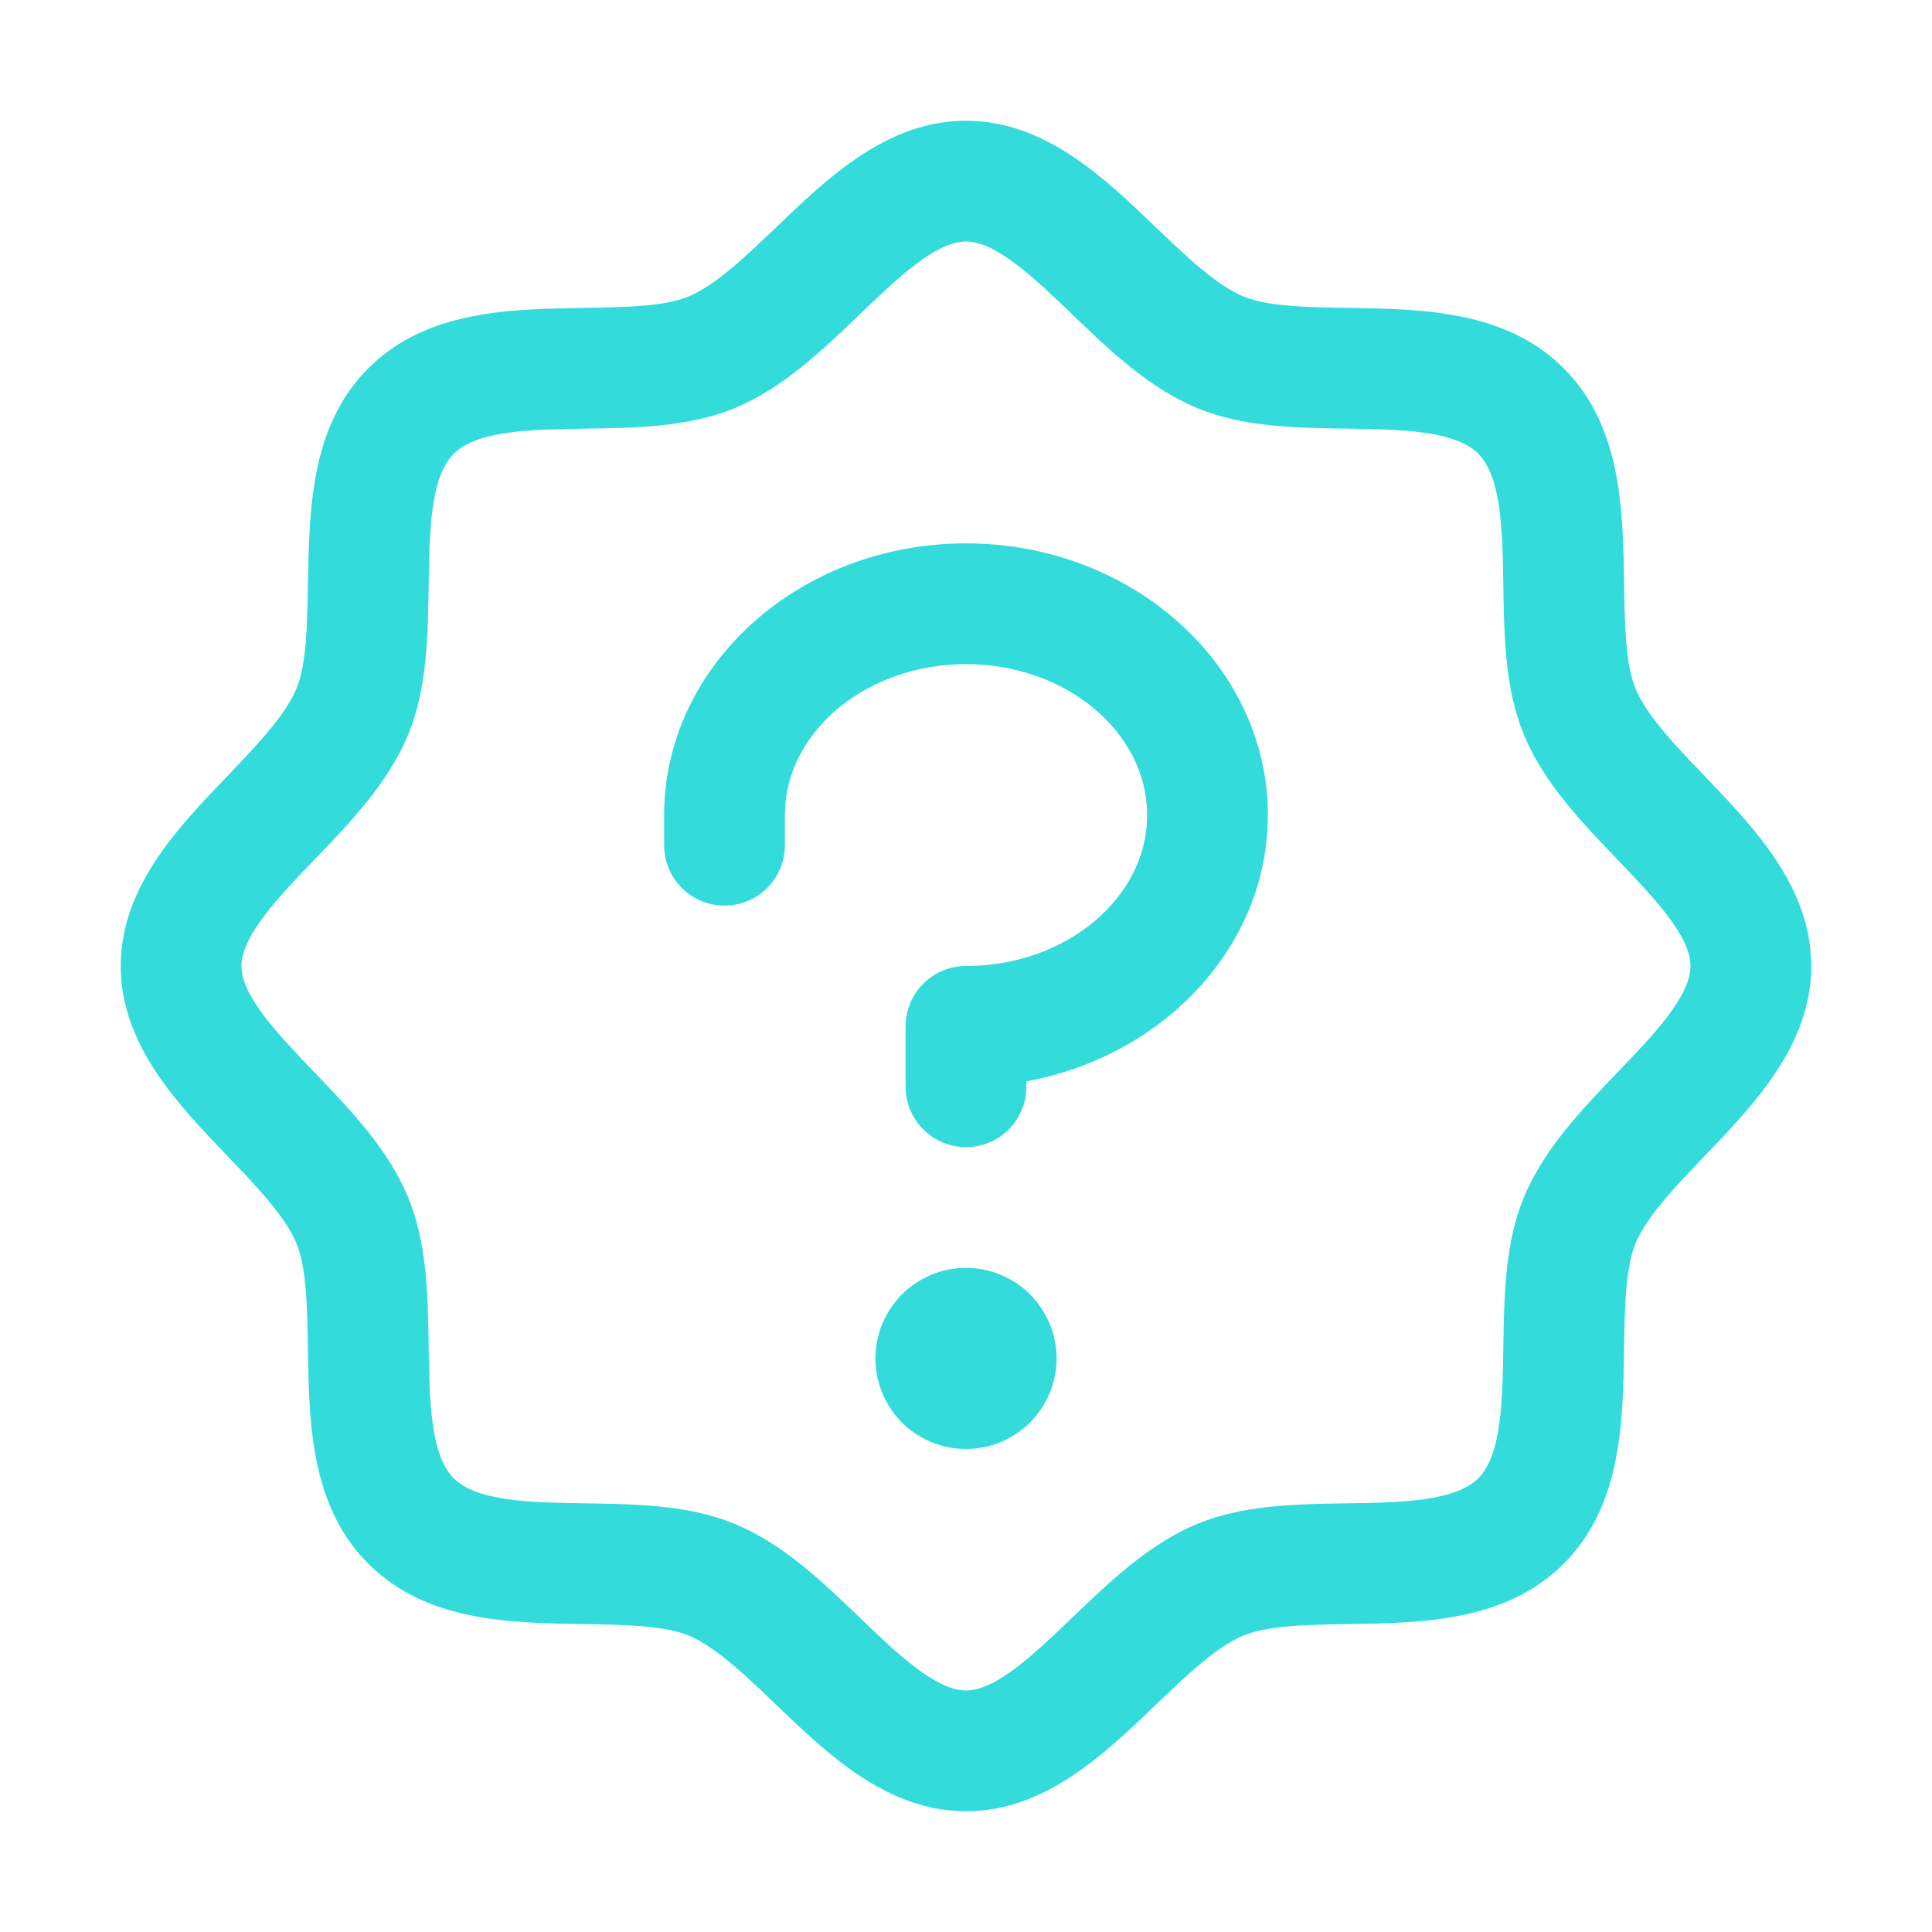
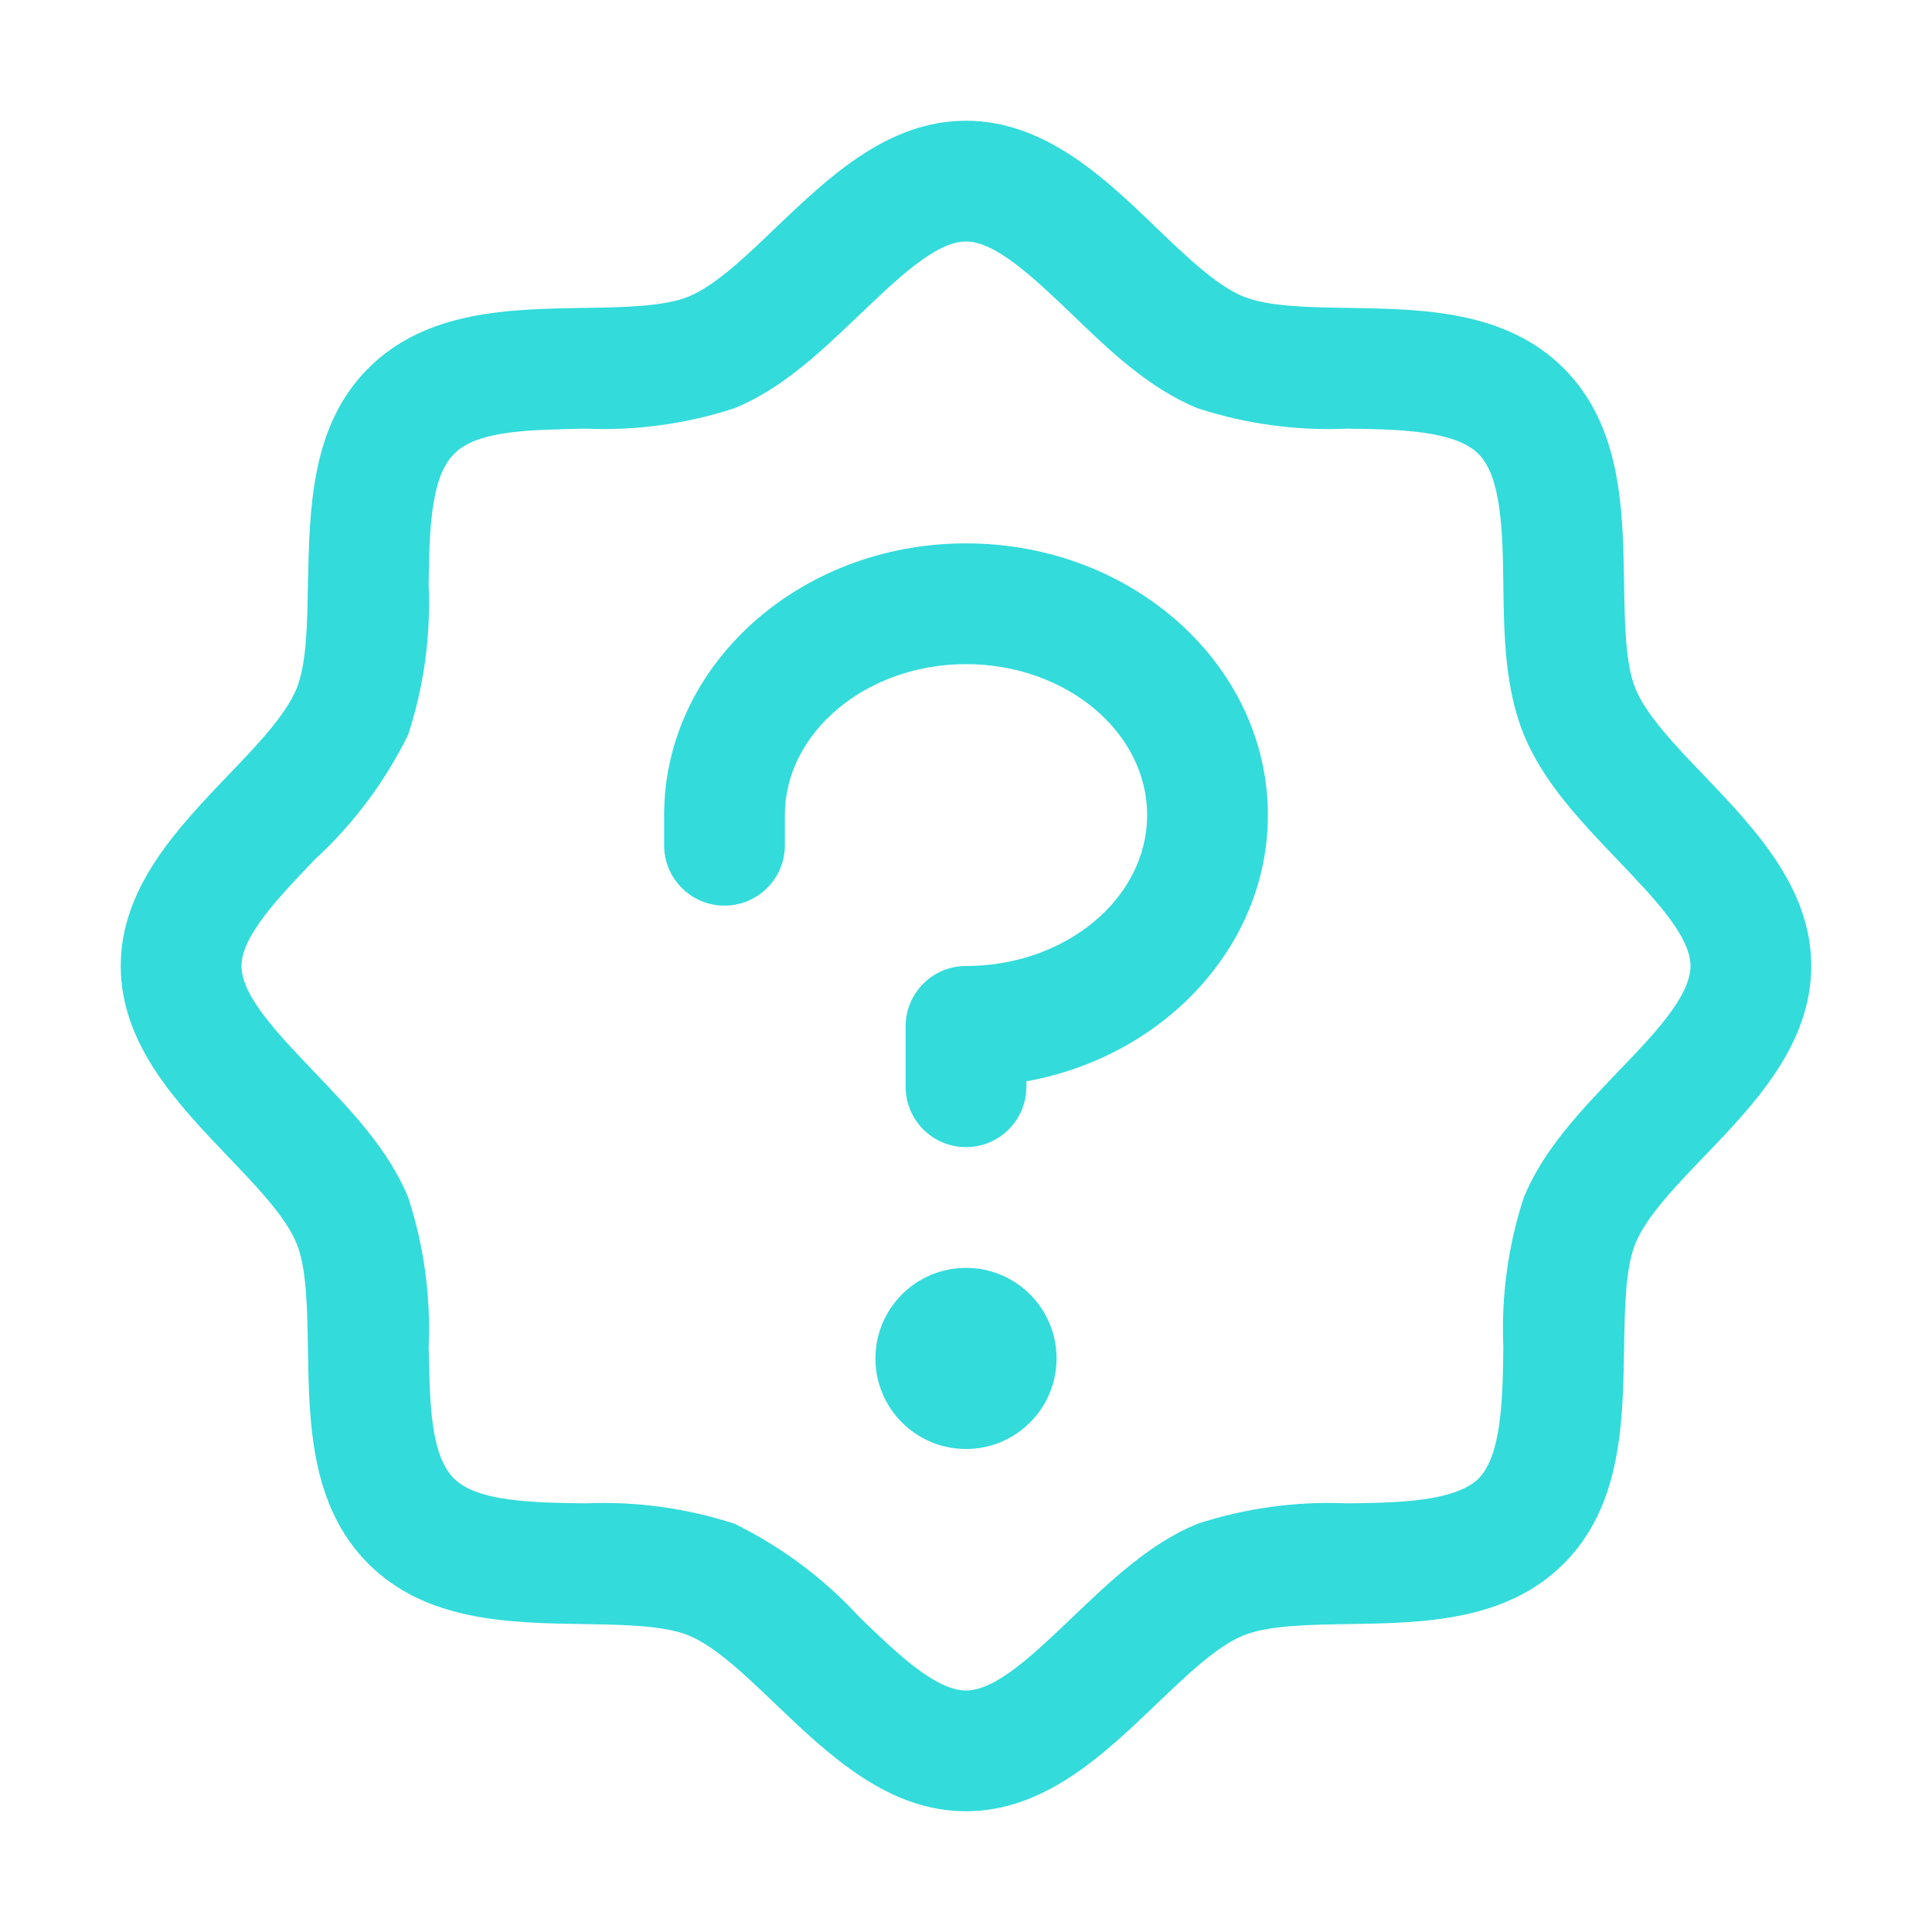
- <svg xmlns="http://www.w3.org/2000/svg" preserveAspectRatio="none" overflow="visible" style="display: block;" width="32" height="32" viewBox="0 0 32 32" fill="none">
-   <g id="SealQuestion">
-     <path id="Vector" d="M28.233 12.852C27.761 12.36 27.274 11.852 27.09 11.406C26.92 10.998 26.91 10.32 26.9 9.664C26.881 8.444 26.861 7.061 25.9 6.1C24.939 5.139 23.556 5.119 22.336 5.1C21.68 5.09 21.003 5.08 20.594 4.91C20.149 4.726 19.64 4.239 19.148 3.768C18.285 2.939 17.305 2 16 2C14.695 2 13.716 2.939 12.852 3.768C12.36 4.239 11.852 4.726 11.406 4.91C11 5.08 10.32 5.09 9.664 5.1C8.444 5.119 7.061 5.139 6.1 6.1C5.139 7.061 5.125 8.444 5.1 9.664C5.09 10.32 5.08 10.998 4.91 11.406C4.726 11.851 4.239 12.36 3.768 12.852C2.939 13.715 2 14.695 2 16C2 17.305 2.939 18.284 3.768 19.148C4.239 19.64 4.726 20.148 4.91 20.594C5.08 21.003 5.09 21.68 5.1 22.336C5.119 23.556 5.139 24.939 6.1 25.9C7.061 26.861 8.444 26.881 9.664 26.9C10.32 26.91 10.998 26.92 11.406 27.09C11.851 27.274 12.36 27.761 12.852 28.233C13.715 29.061 14.695 30 16 30C17.305 30 18.284 29.061 19.148 28.233C19.64 27.761 20.148 27.274 20.594 27.09C21.003 26.92 21.68 26.91 22.336 26.9C23.556 26.881 24.939 26.861 25.9 25.9C26.861 24.939 26.881 23.556 26.9 22.336C26.91 21.68 26.92 21.003 27.09 20.594C27.274 20.149 27.761 19.64 28.233 19.148C29.061 18.285 30 17.305 30 16C30 14.695 29.061 13.716 28.233 12.852ZM26.789 17.764C26.19 18.389 25.57 19.035 25.241 19.829C24.926 20.591 24.913 21.462 24.9 22.306C24.887 23.181 24.874 24.098 24.485 24.485C24.096 24.872 23.186 24.887 22.306 24.9C21.462 24.913 20.591 24.926 19.829 25.241C19.035 25.57 18.389 26.19 17.764 26.789C17.139 27.387 16.5 28 16 28C15.5 28 14.856 27.385 14.236 26.789C13.616 26.192 12.965 25.57 12.171 25.241C11.409 24.926 10.537 24.913 9.694 24.9C8.819 24.887 7.902 24.874 7.515 24.485C7.128 24.096 7.112 23.186 7.1 22.306C7.088 21.462 7.074 20.591 6.759 19.829C6.43 19.035 5.81 18.389 5.211 17.764C4.612 17.139 4 16.5 4 16C4 15.5 4.615 14.856 5.211 14.236C5.808 13.616 6.43 12.965 6.759 12.171C7.074 11.409 7.088 10.537 7.1 9.694C7.112 8.819 7.126 7.902 7.515 7.515C7.904 7.128 8.814 7.112 9.694 7.1C10.537 7.088 11.409 7.074 12.171 6.759C12.965 6.43 13.611 5.81 14.236 5.211C14.861 4.612 15.5 4 16 4C16.5 4 17.144 4.615 17.764 5.211C18.384 5.808 19.035 6.43 19.829 6.759C20.591 7.074 21.462 7.088 22.306 7.1C23.181 7.112 24.098 7.126 24.485 7.515C24.872 7.904 24.887 8.814 24.9 9.694C24.913 10.537 24.926 11.409 25.241 12.171C25.57 12.965 26.19 13.611 26.789 14.236C27.387 14.861 28 15.5 28 16C28 16.5 27.385 17.144 26.789 17.764ZM17.5 22.5C17.5 22.797 17.412 23.087 17.247 23.333C17.082 23.58 16.848 23.772 16.574 23.886C16.3 23.999 15.998 24.029 15.707 23.971C15.416 23.913 15.149 23.77 14.939 23.561C14.73 23.351 14.587 23.084 14.529 22.793C14.471 22.502 14.501 22.2 14.614 21.926C14.728 21.652 14.92 21.418 15.167 21.253C15.413 21.088 15.703 21 16 21C16.398 21 16.779 21.158 17.061 21.439C17.342 21.721 17.5 22.102 17.5 22.5ZM21 13.5C21 15.672 19.28 17.491 17 17.91V18C17 18.265 16.895 18.52 16.707 18.707C16.52 18.895 16.265 19 16 19C15.735 19 15.48 18.895 15.293 18.707C15.105 18.52 15 18.265 15 18V17C15 16.735 15.105 16.48 15.293 16.293C15.48 16.105 15.735 16 16 16C17.654 16 19 14.875 19 13.5C19 12.125 17.654 11 16 11C14.346 11 13 12.125 13 13.5V14C13 14.265 12.895 14.52 12.707 14.707C12.52 14.895 12.265 15 12 15C11.735 15 11.48 14.895 11.293 14.707C11.105 14.52 11 14.265 11 14V13.5C11 11.019 13.242 9 16 9C18.758 9 21 11.019 21 13.5Z" fill="#33DBDB" />
-   </g>
+ <svg xmlns="http://www.w3.org/2000/svg" width="32" height="32" fill="none" overflow="visible" preserveAspectRatio="none" style="display:block" viewBox="0 0 32 32">
+   <path fill="#33dbdb" d="M28.23 12.85c-.47-.49-.96-1-1.14-1.44-.17-.41-.18-1.09-.19-1.75-.02-1.22-.04-2.6-1-3.56s-2.34-.98-3.56-1c-.66-.01-1.34-.02-1.75-.19-.44-.18-.95-.67-1.44-1.14C18.29 2.94 17.3 2 16 2s-2.28.94-3.15 1.77c-.49.47-1 .96-1.44 1.14-.41.17-1.09.18-1.75.19-1.22.02-2.6.04-3.56 1s-.97 2.34-1 3.56c-.01.66-.02 1.34-.19 1.75-.18.44-.67.95-1.14 1.44C2.94 13.72 2 14.7 2 16s.94 2.28 1.77 3.15c.47.49.96 1 1.14 1.44.17.41.18 1.09.19 1.75.02 1.22.04 2.6 1 3.56s2.34.98 3.56 1c.66.01 1.34.02 1.75.19.44.18.95.67 1.44 1.14.87.83 1.85 1.77 3.15 1.77s2.28-.94 3.15-1.77c.49-.47 1-.96 1.44-1.14.41-.17 1.09-.18 1.75-.19 1.22-.02 2.6-.04 3.56-1s.98-2.34 1-3.56c.01-.66.02-1.34.19-1.75.18-.44.67-.95 1.14-1.44C29.06 18.29 30 17.3 30 16s-.94-2.28-1.77-3.15m-1.44 4.91c-.6.63-1.22 1.27-1.55 2.07a7 7 0 0 0-.34 2.48c-.01.87-.03 1.79-.41 2.18-.4.38-1.3.4-2.18.41a7 7 0 0 0-2.48.34c-.8.33-1.44.95-2.07 1.55S16.5 28 16 28s-1.14-.61-1.76-1.21a7 7 0 0 0-2.07-1.55 7 7 0 0 0-2.48-.34c-.87-.01-1.79-.03-2.17-.41-.4-.4-.4-1.3-.42-2.18a7 7 0 0 0-.34-2.48c-.33-.8-.95-1.44-1.55-2.07S4 16.5 4 16s.62-1.14 1.21-1.76a7 7 0 0 0 1.55-2.07 7 7 0 0 0 .34-2.48c.01-.87.03-1.79.42-2.17.38-.4 1.3-.4 2.17-.42a7 7 0 0 0 2.48-.34c.8-.33 1.44-.95 2.07-1.55S15.5 4 16 4s1.14.62 1.76 1.21c.62.6 1.27 1.22 2.07 1.55a7 7 0 0 0 2.48.34c.87.01 1.79.03 2.18.42.38.38.4 1.3.41 2.17.01.85.03 1.72.34 2.48.33.8.95 1.44 1.55 2.07S28 15.5 28 16s-.61 1.14-1.21 1.76M17.5 22.5a1.5 1.5 0 1 1-3 0 1.5 1.5 0 0 1 3 0m3.5-9c0 2.17-1.72 4-4 4.41V18a1 1 0 0 1-2 0v-1a1 1 0 0 1 1-1c1.65 0 3-1.12 3-2.5S17.65 11 16 11s-3 1.13-3 2.5v.5a1 1 0 0 1-2 0v-.5c0-2.48 2.24-4.5 5-4.5s5 2.02 5 4.5" />
</svg>
